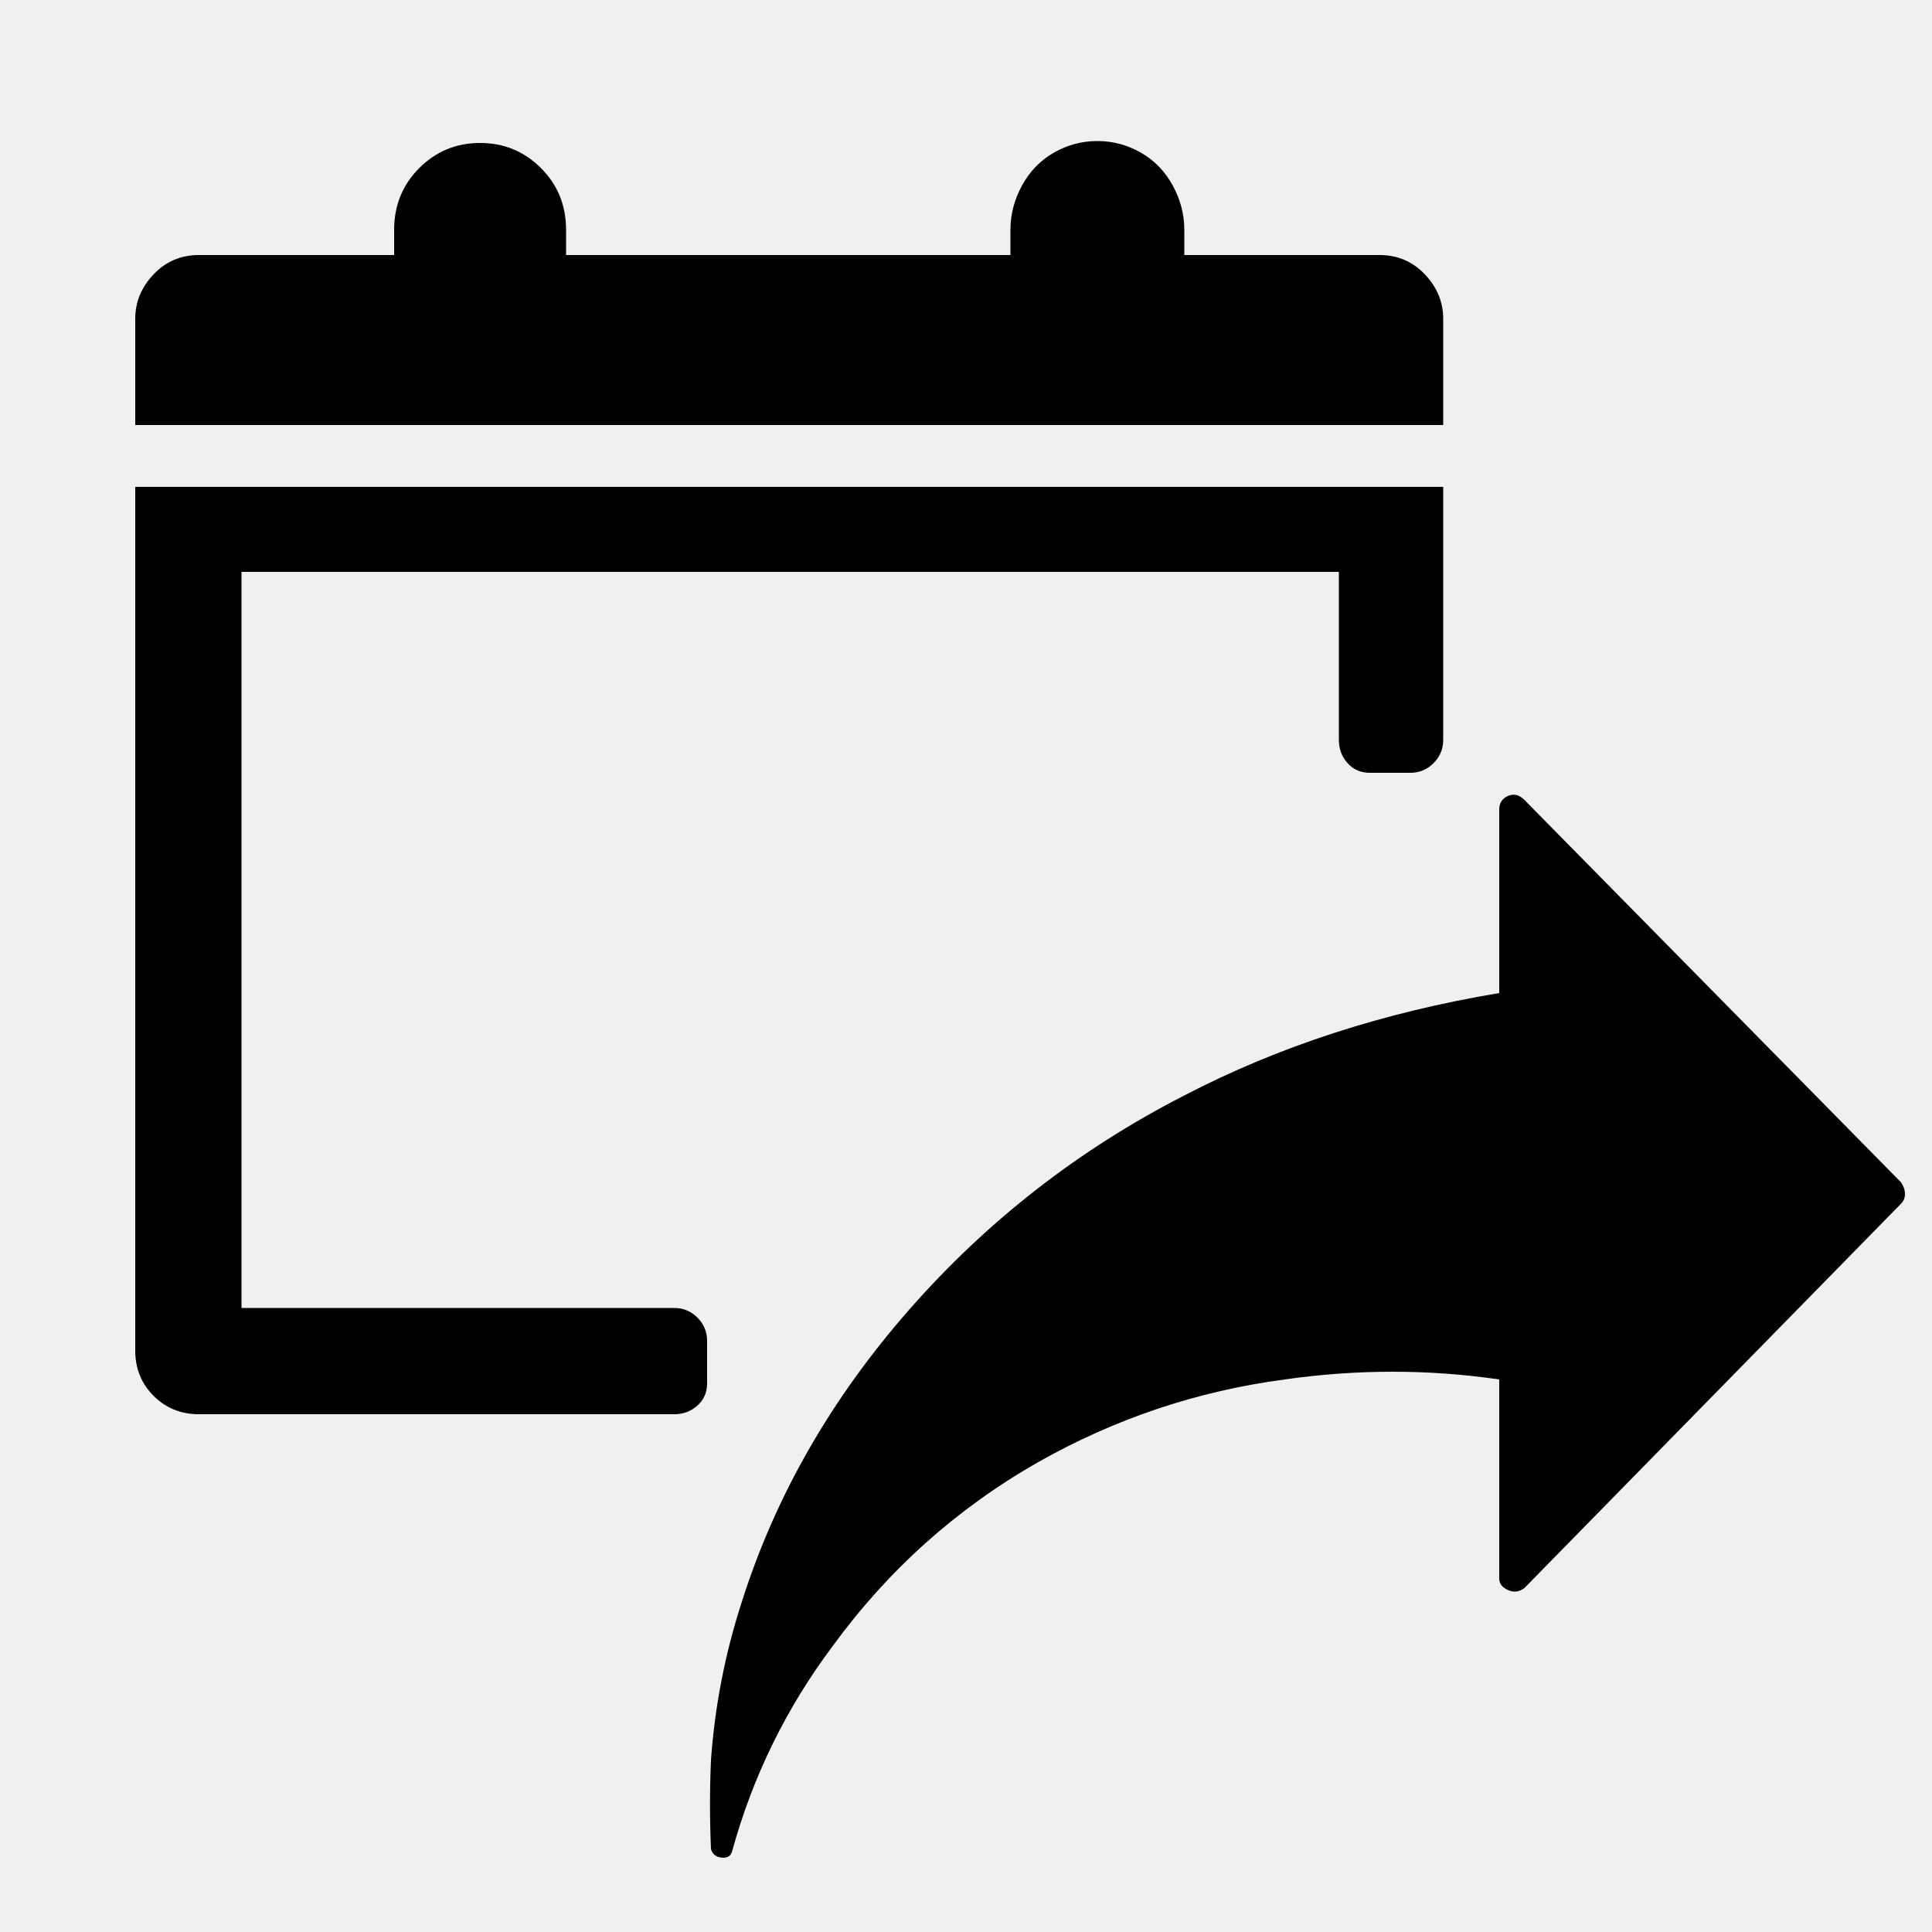
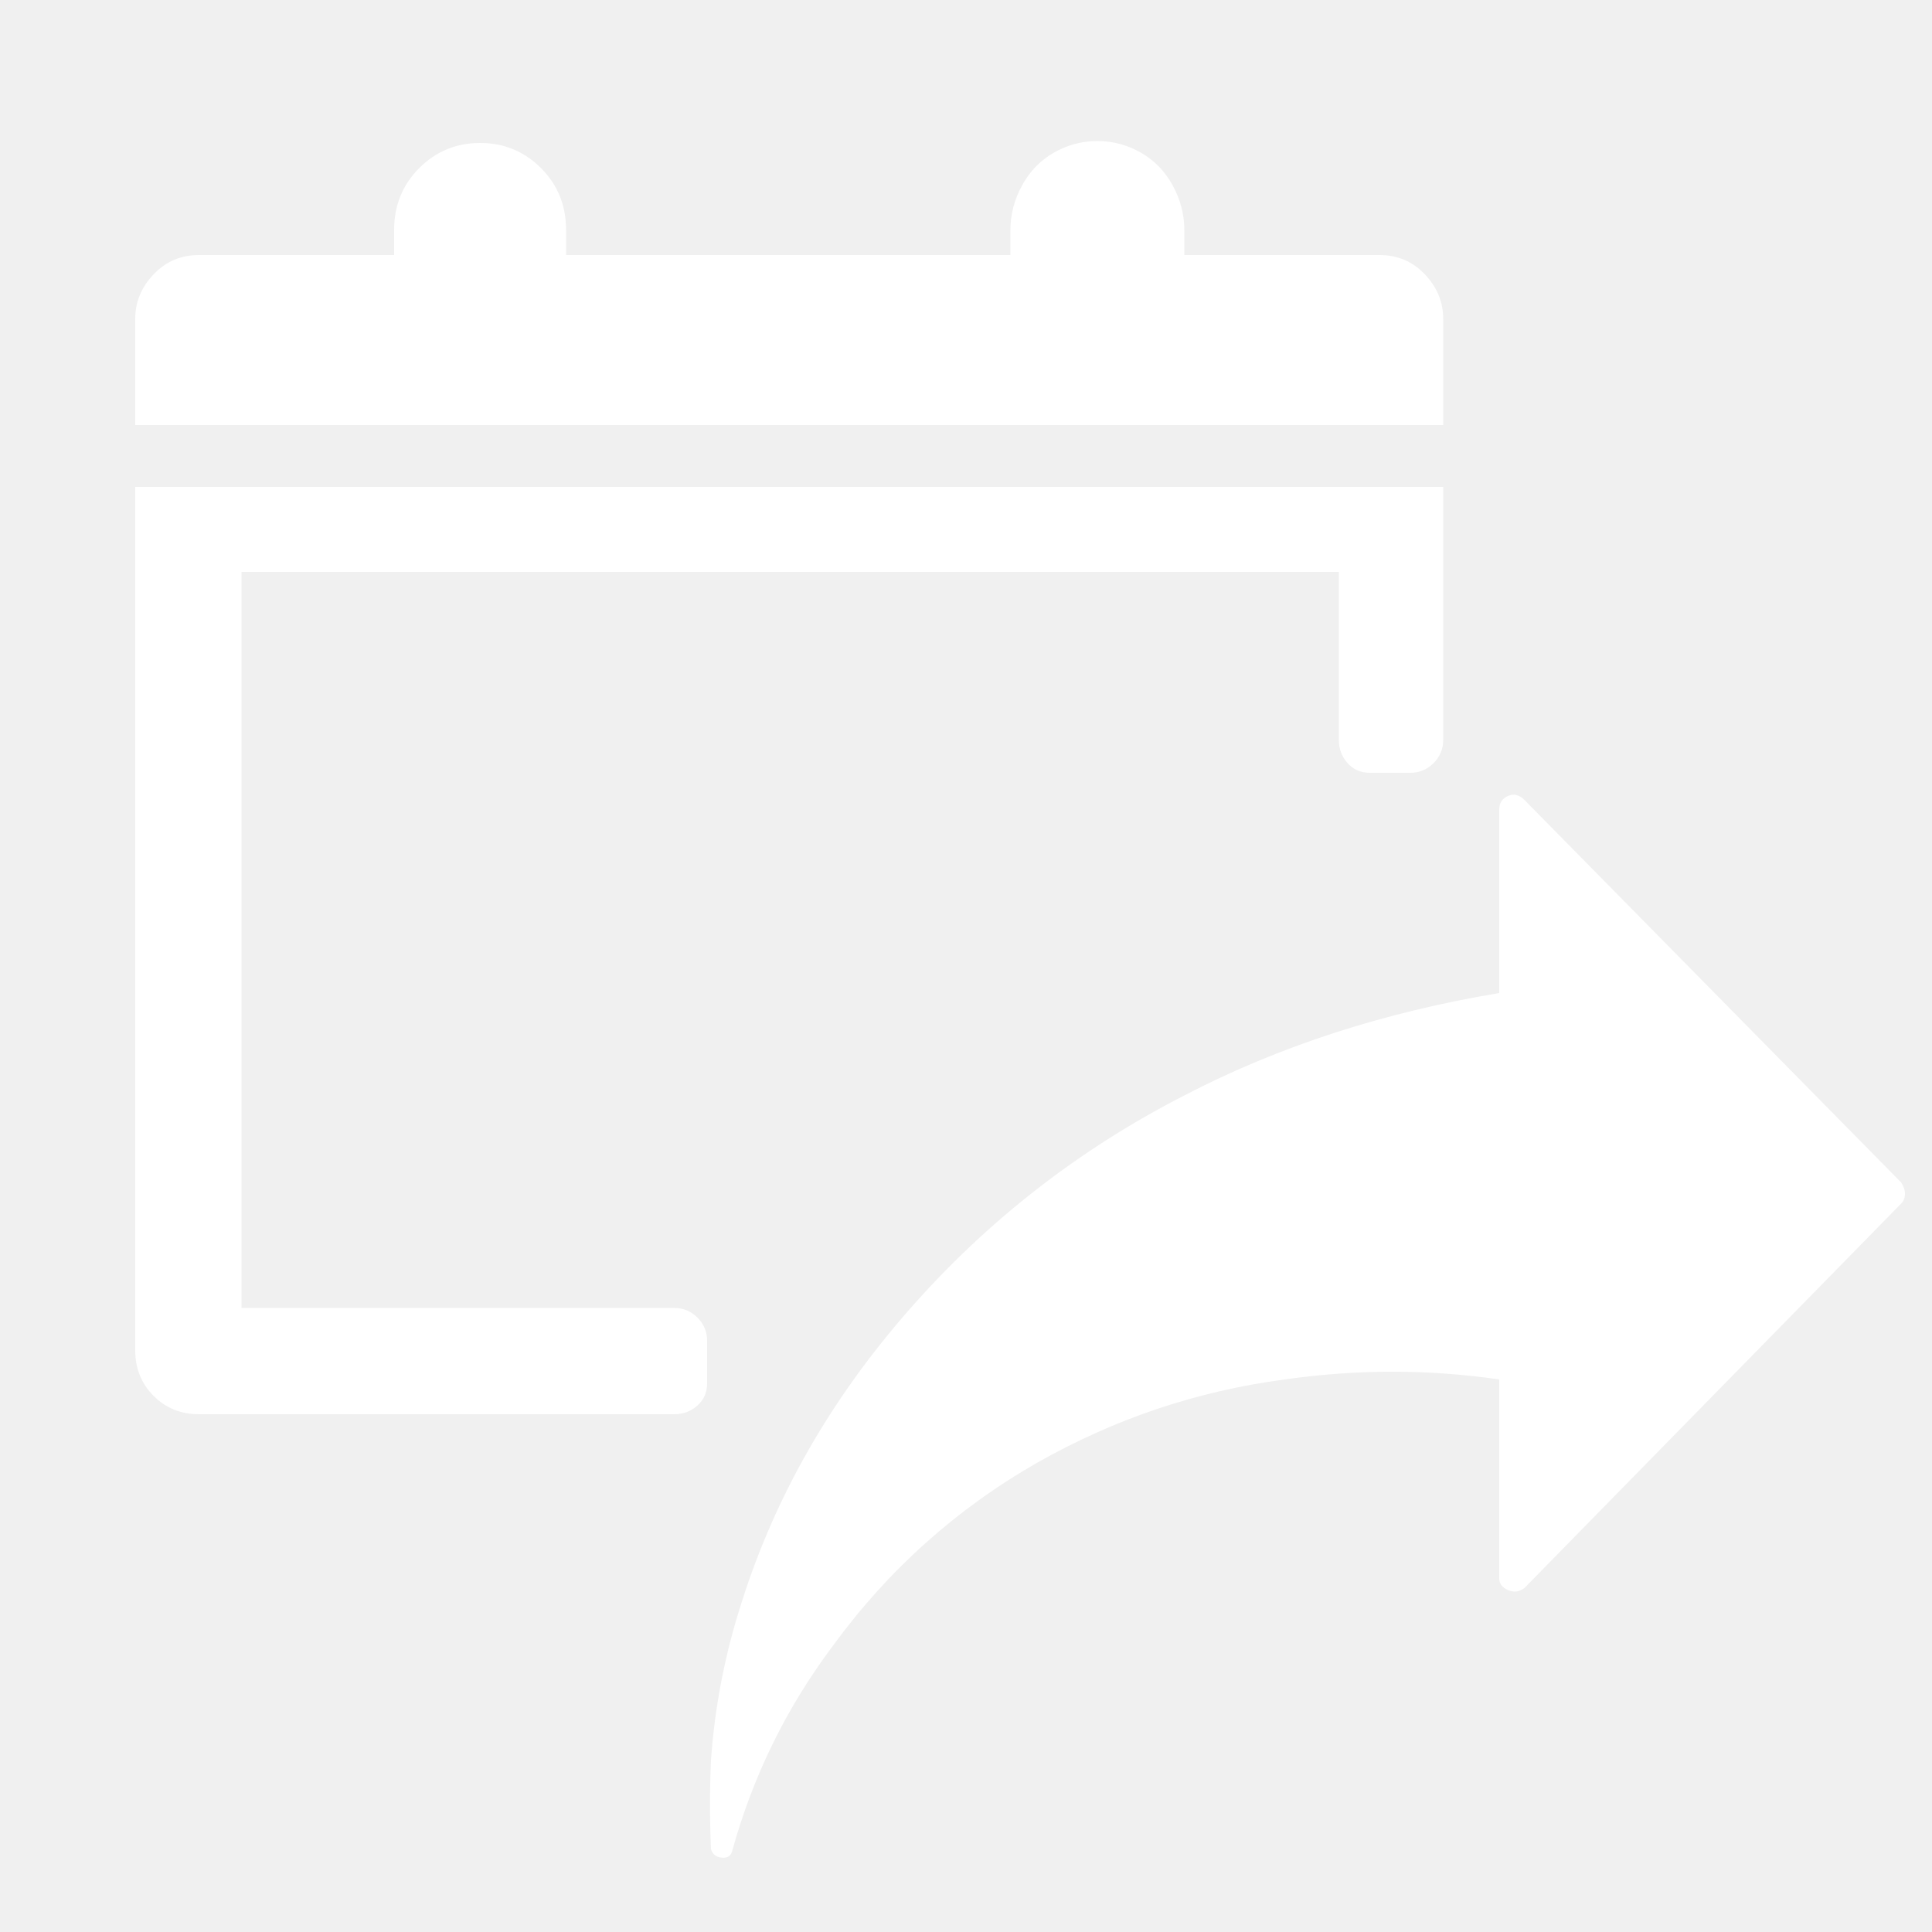
- <svg xmlns="http://www.w3.org/2000/svg" fill="#000000" width="800px" height="800px" viewBox="0 0 1000 1000">
+ <svg xmlns="http://www.w3.org/2000/svg" fill="#FFFFFF" width="800px" height="800px" viewBox="0 0 1000 1000">
  <path d="M984 612L789 414q-4-4-8.5-2t-4.5 7v95q-90 15-163 53-82 42-142.5 111T384 829q-13 40-16 82-1 23 0 46 1 4 5.5 4.5t5.5-3.5q16-58 52-106 43-59 106-95 60-34 128-43 56-8 111 0v103q0 4 4.5 6t8.5-1l195-199q2-2 2-5t-2-6zM70 252v447q0 14 9.5 23.5T103 732h246q7 0 12-4.5t5-11.5v-22q0-7-5-12t-12-5H125V296h568v87q0 7 4.5 12t11.5 5h21q7 0 12-5t5-12V252H70zm677-32v-55q0-13-9.5-23T714 132H613v-13q0-12-6-23t-16.5-17-22.5-6-22.5 6T529 96t-6 23v13H293v-13q0-19-13-32t-31.5-13T217 87t-13 32v13H103q-14 0-23.5 10T70 165v55h677z" />
</svg>
